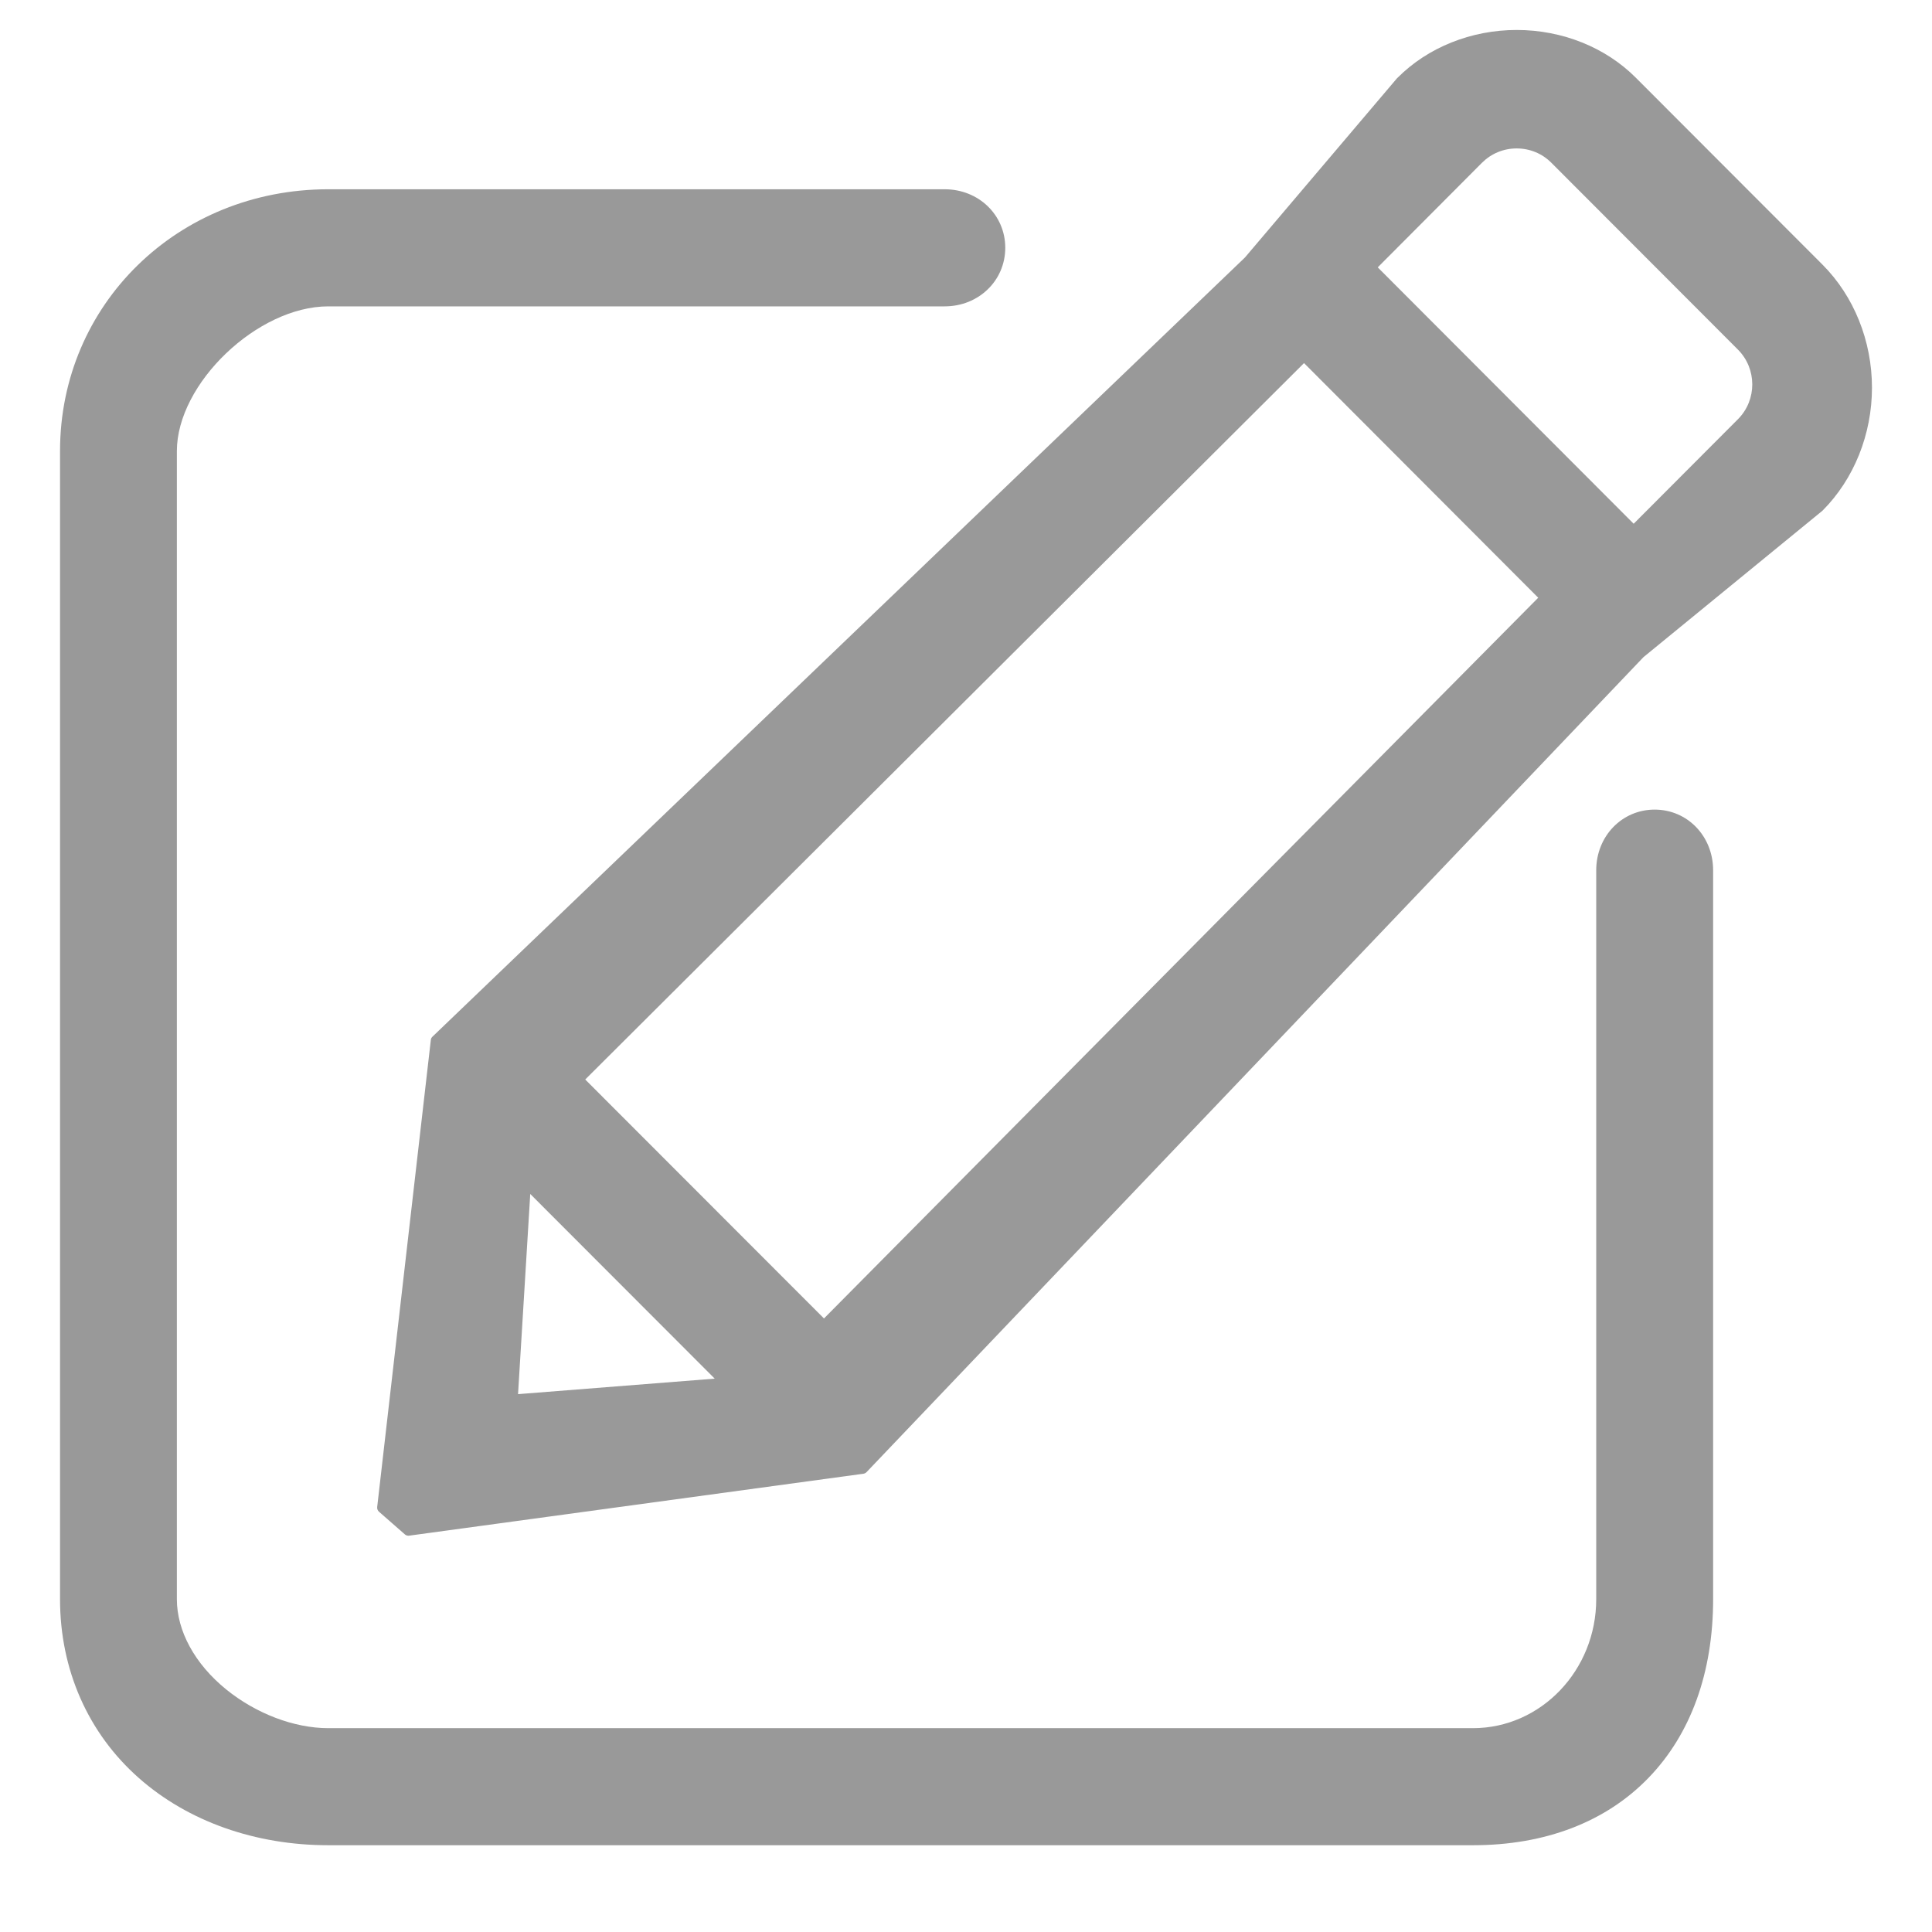
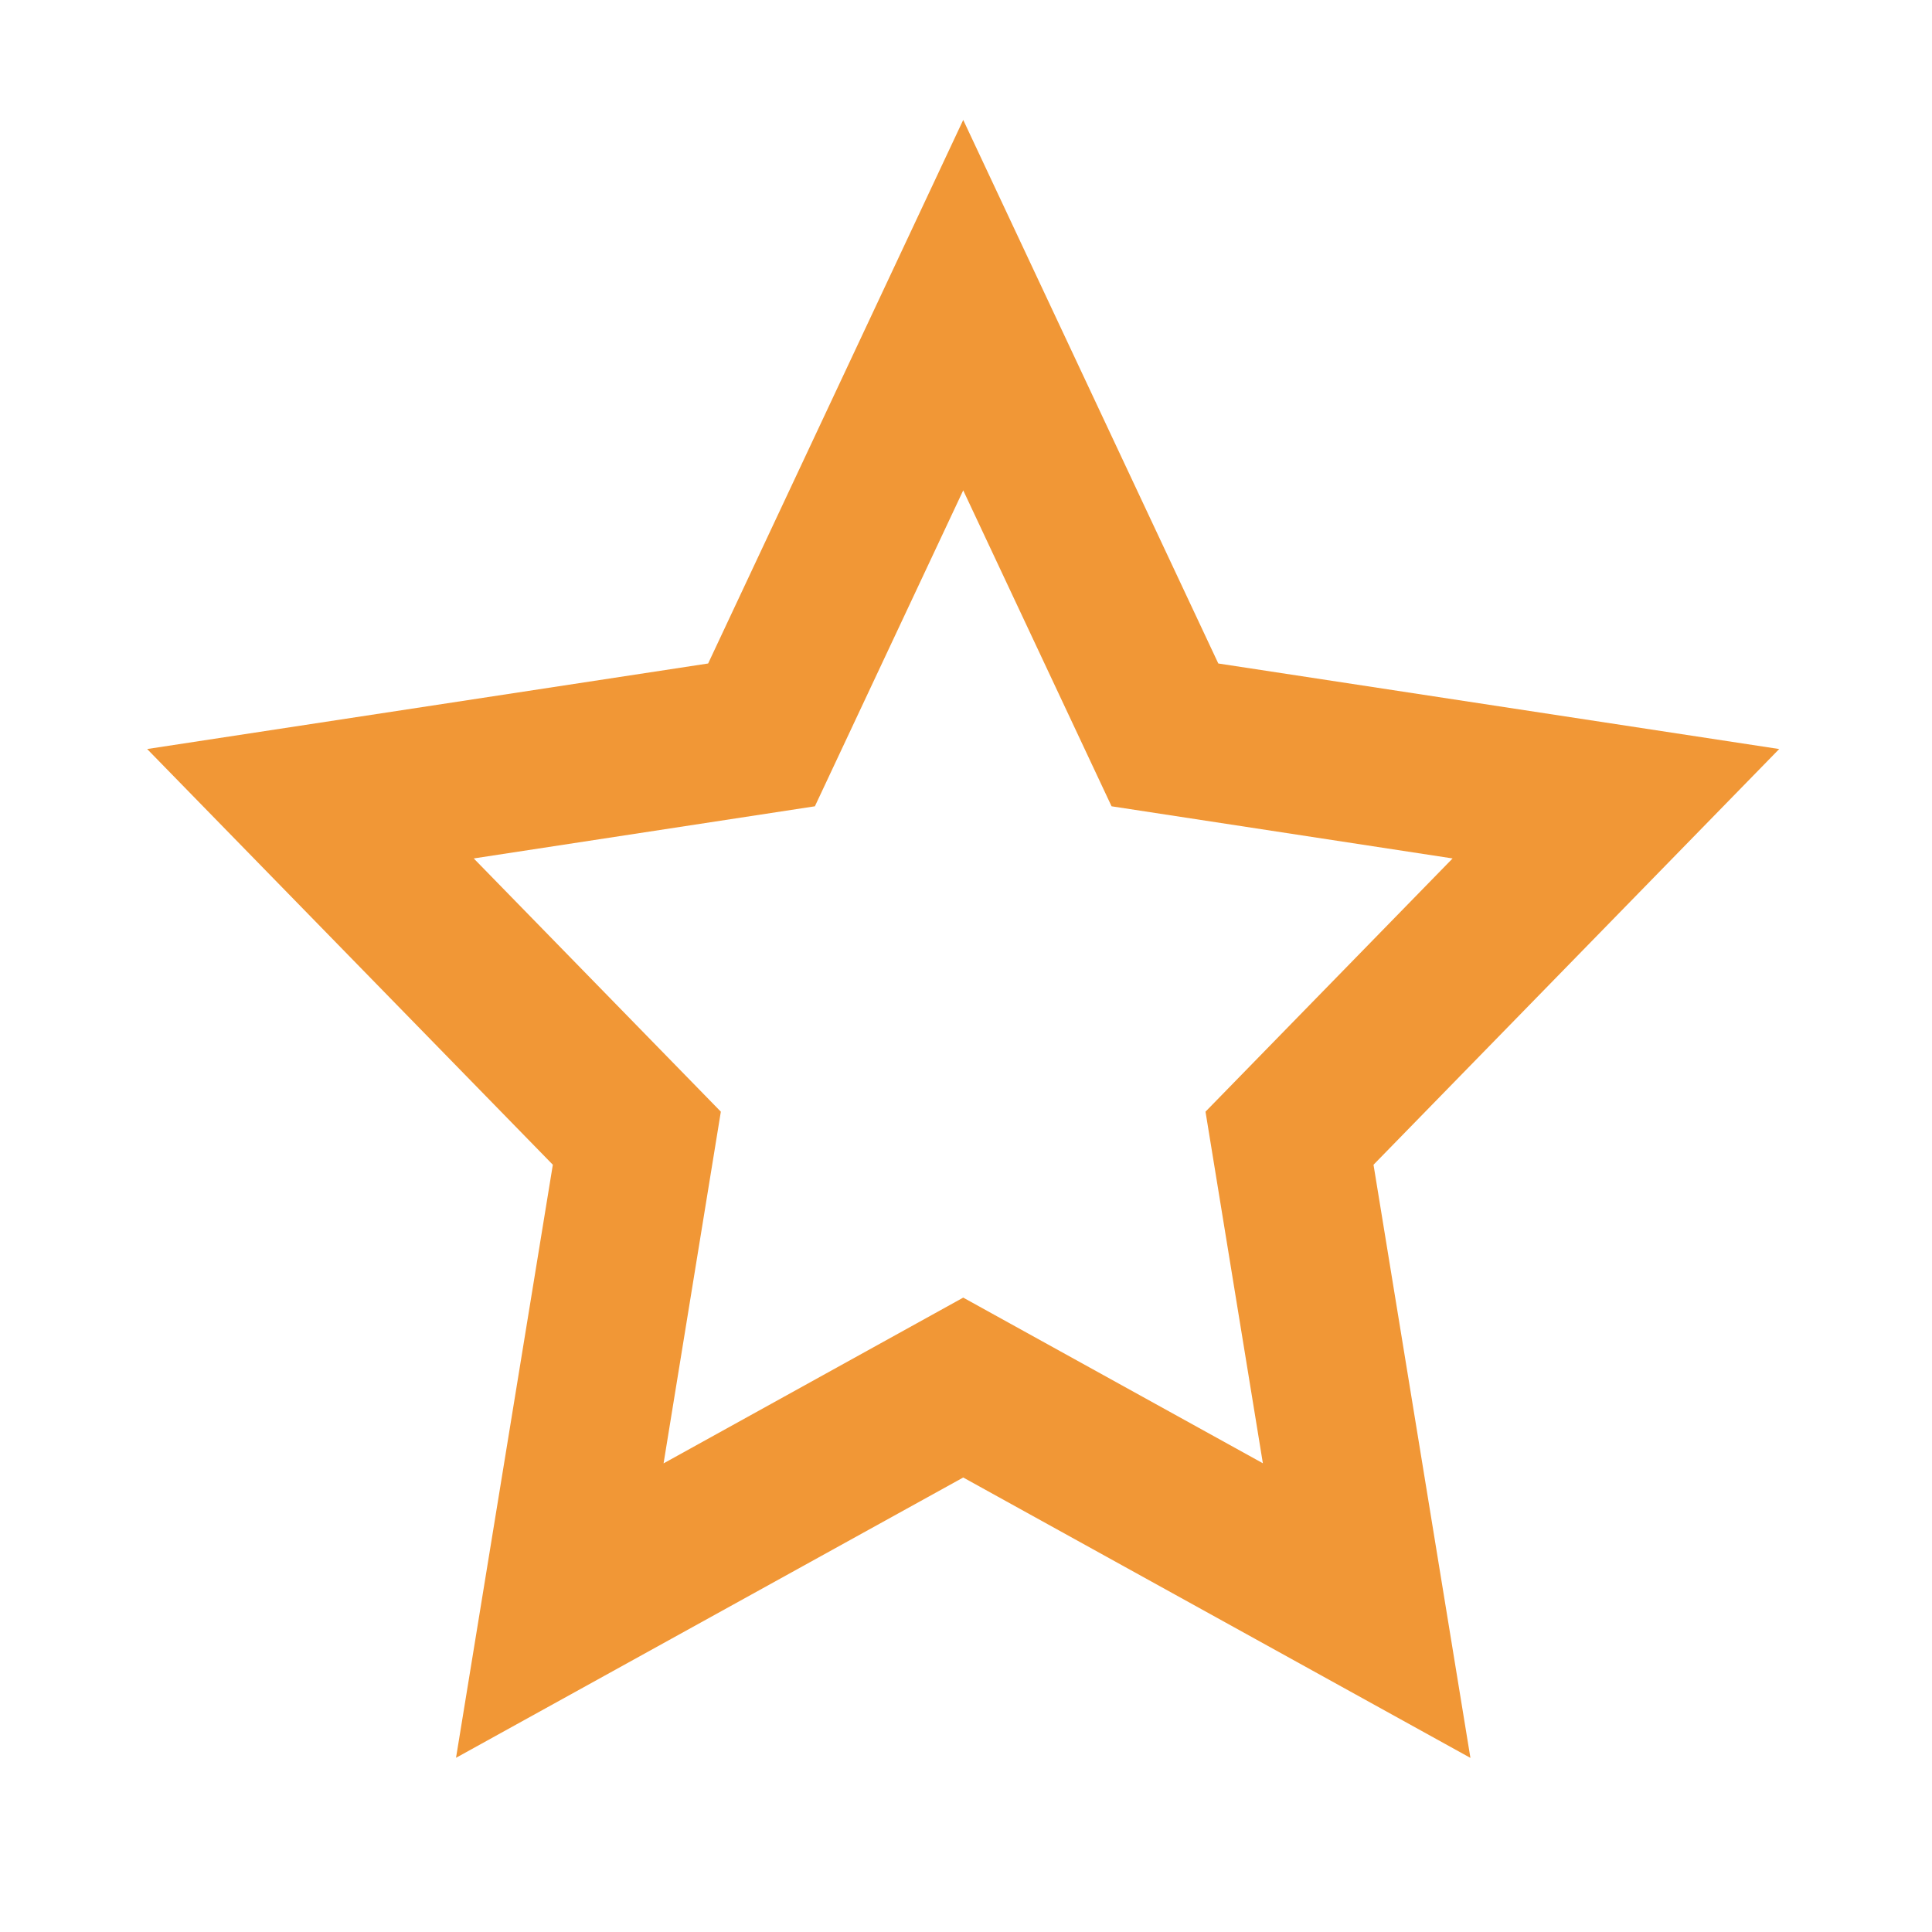
- <svg xmlns="http://www.w3.org/2000/svg" t="1494399556192" class="icon" style="" viewBox="0 0 1024 1024" version="1.1" p-id="2121" width="32" height="32">
+ <svg xmlns="http://www.w3.org/2000/svg" t="1494409191339" class="icon" style="" viewBox="0 0 1024 1024" version="1.1" p-id="17929" width="29" height="29">
  <defs>
    <style type="text/css" />
  </defs>
-   <path d="M966.047 140.35l-98.985-99.117C851.029 25.113 828.023 15.887 803.884 15.887c-24.108 0-47.133 9.226-63.165 25.345-0.063 0.039-0.131 0.113-0.2 0.163l-80.676 95.085L229.204 549.469c-0.491 0.453-0.828 1.095-0.86 1.772l-28.431 247.55c-0.106 0.939 0.288 1.88 0.996 2.489l13.682 11.976c0.51 0.46 1.201 0.704 1.891 0.704 0.137 0 0.274 0 0.404-0.032l240.719-32.815c0.676-0.1 1.249-0.393 1.704-0.878l411.753-431.927 94.788-77.549c0.068-0.067 0.136-0.13 0.218-0.199 16.572-16.648 26.116-40.375 26.116-65.104C992.183 180.724 982.639 157.01 966.047 140.35M921.186 222.152l-55.308 55.443L730.232 141.705l55.287-55.474c4.903-4.864 11.385-7.559 18.335-7.559 6.992 0 13.513 2.694 18.358 7.559l98.917 99.055C931.252 195.426 931.289 211.986 921.186 222.152M274.575 738.926l6.469-106.098 97.774 97.879L274.575 738.926 274.575 738.926zM310.186 572.158 691.162 192.446l124.127 124.363L436.725 698.811 310.186 572.158 310.186 572.158zM310.186 572.158" p-id="2122" fill="#999999" />
-   <path d="M876.995 429.108c-17.351 0-30.963 14.121-30.963 32.165l0 386.333c0 37.67-29.295 68.353-65.309 68.353L174.002 915.958c-18.127 0-38.328-7.714-54.144-20.549-16.586-13.469-26.116-30.914-26.116-47.804L93.743 239.11c0-35.852 42.753-76.731 80.26-76.731l326.696 0c18.011 0 32.114-13.651 32.114-31.051 0-17.4-14.103-31.012-32.114-31.012L174.002 100.316c-79.737 0-142.185 60.987-142.185 138.794l0 608.495c0 37.371 14.85 71.046 41.827 94.83 26.018 22.945 61.658 35.573 100.36 35.573l606.721 0c38.278 0 70.474-12.354 93.044-35.741 22.403-23.143 34.223-55.873 34.223-94.662L907.992 461.272C907.991 443.229 894.409 429.108 876.995 429.108" p-id="2123" fill="#999999" />
+   <path d="M779.355 931.721L510.528 783.109 241.702 931.667l51.311-314.329-215.018-220.338 297.333-45.339L510.528 63.559l135.2 288.103 297.28 45.339-215.018 220.338 51.365 314.383zM251.095 454.99L382.061 589.213l-30.352 186.402 158.82-87.853 158.82 87.799-30.407-186.348 130.966-134.224-180.757-27.637-78.623-167.453-78.623 167.453-180.811 27.638z" p-id="17930" fill="#f19736" />
</svg>
